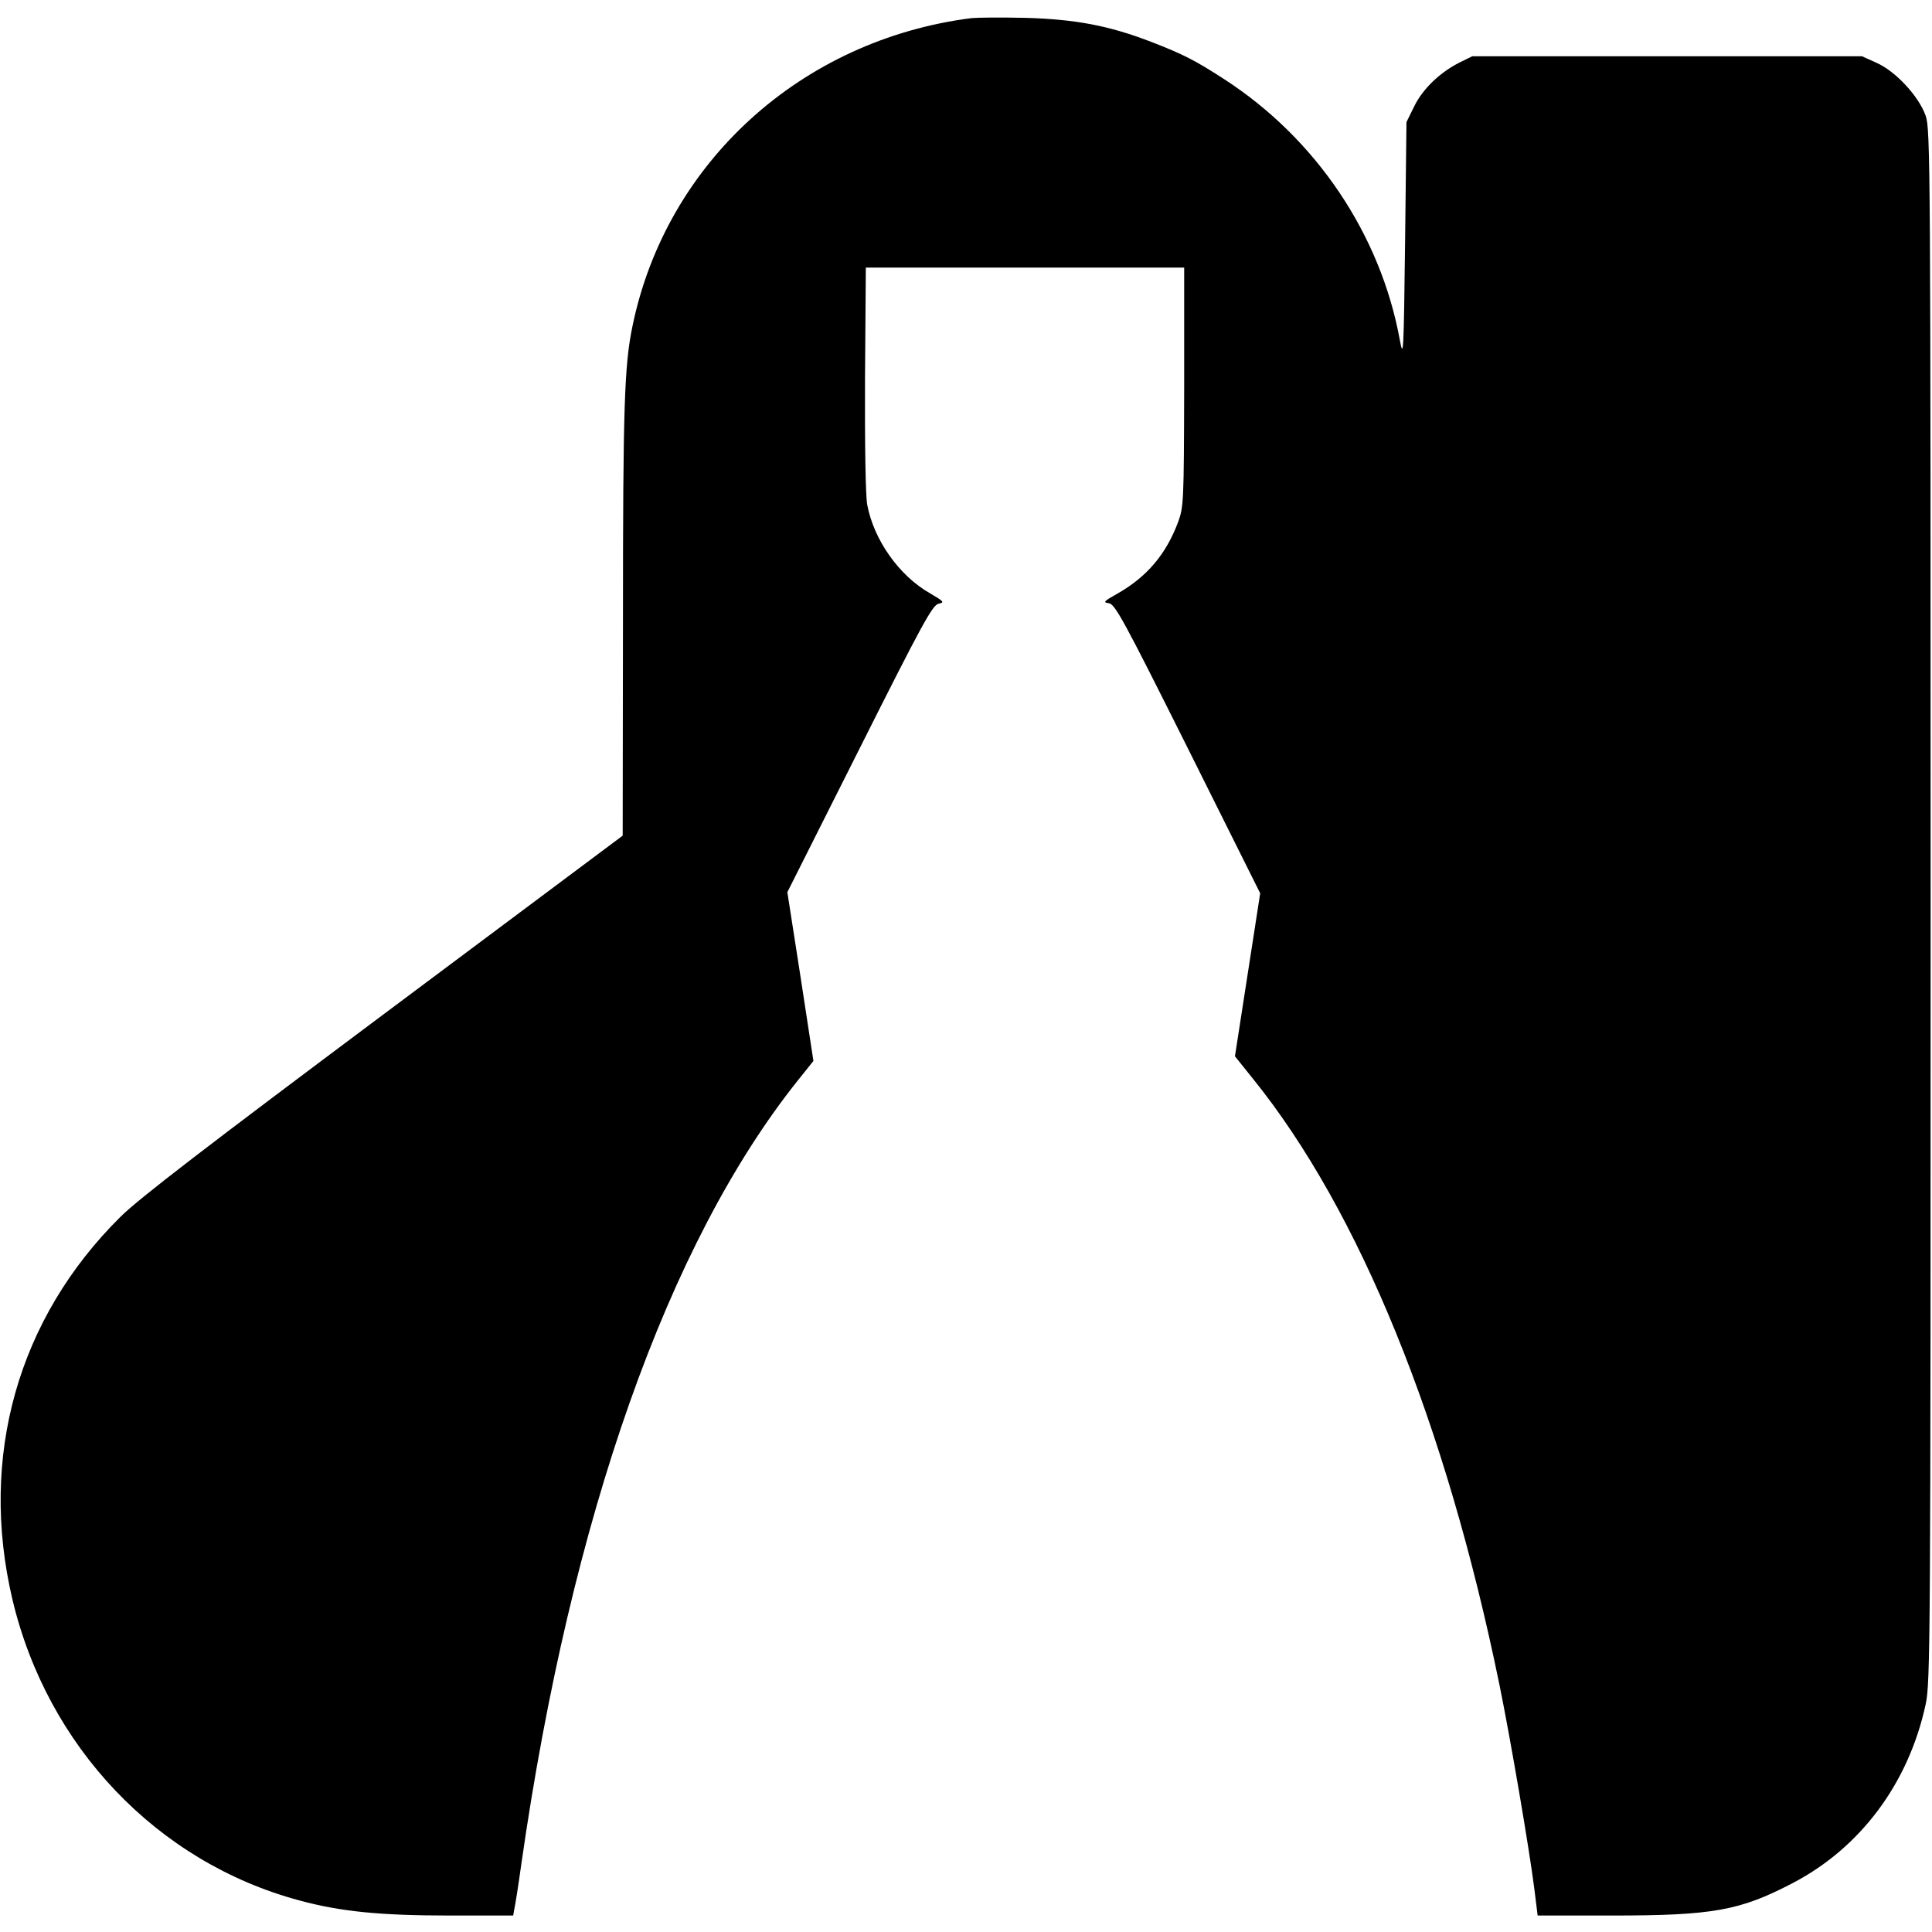
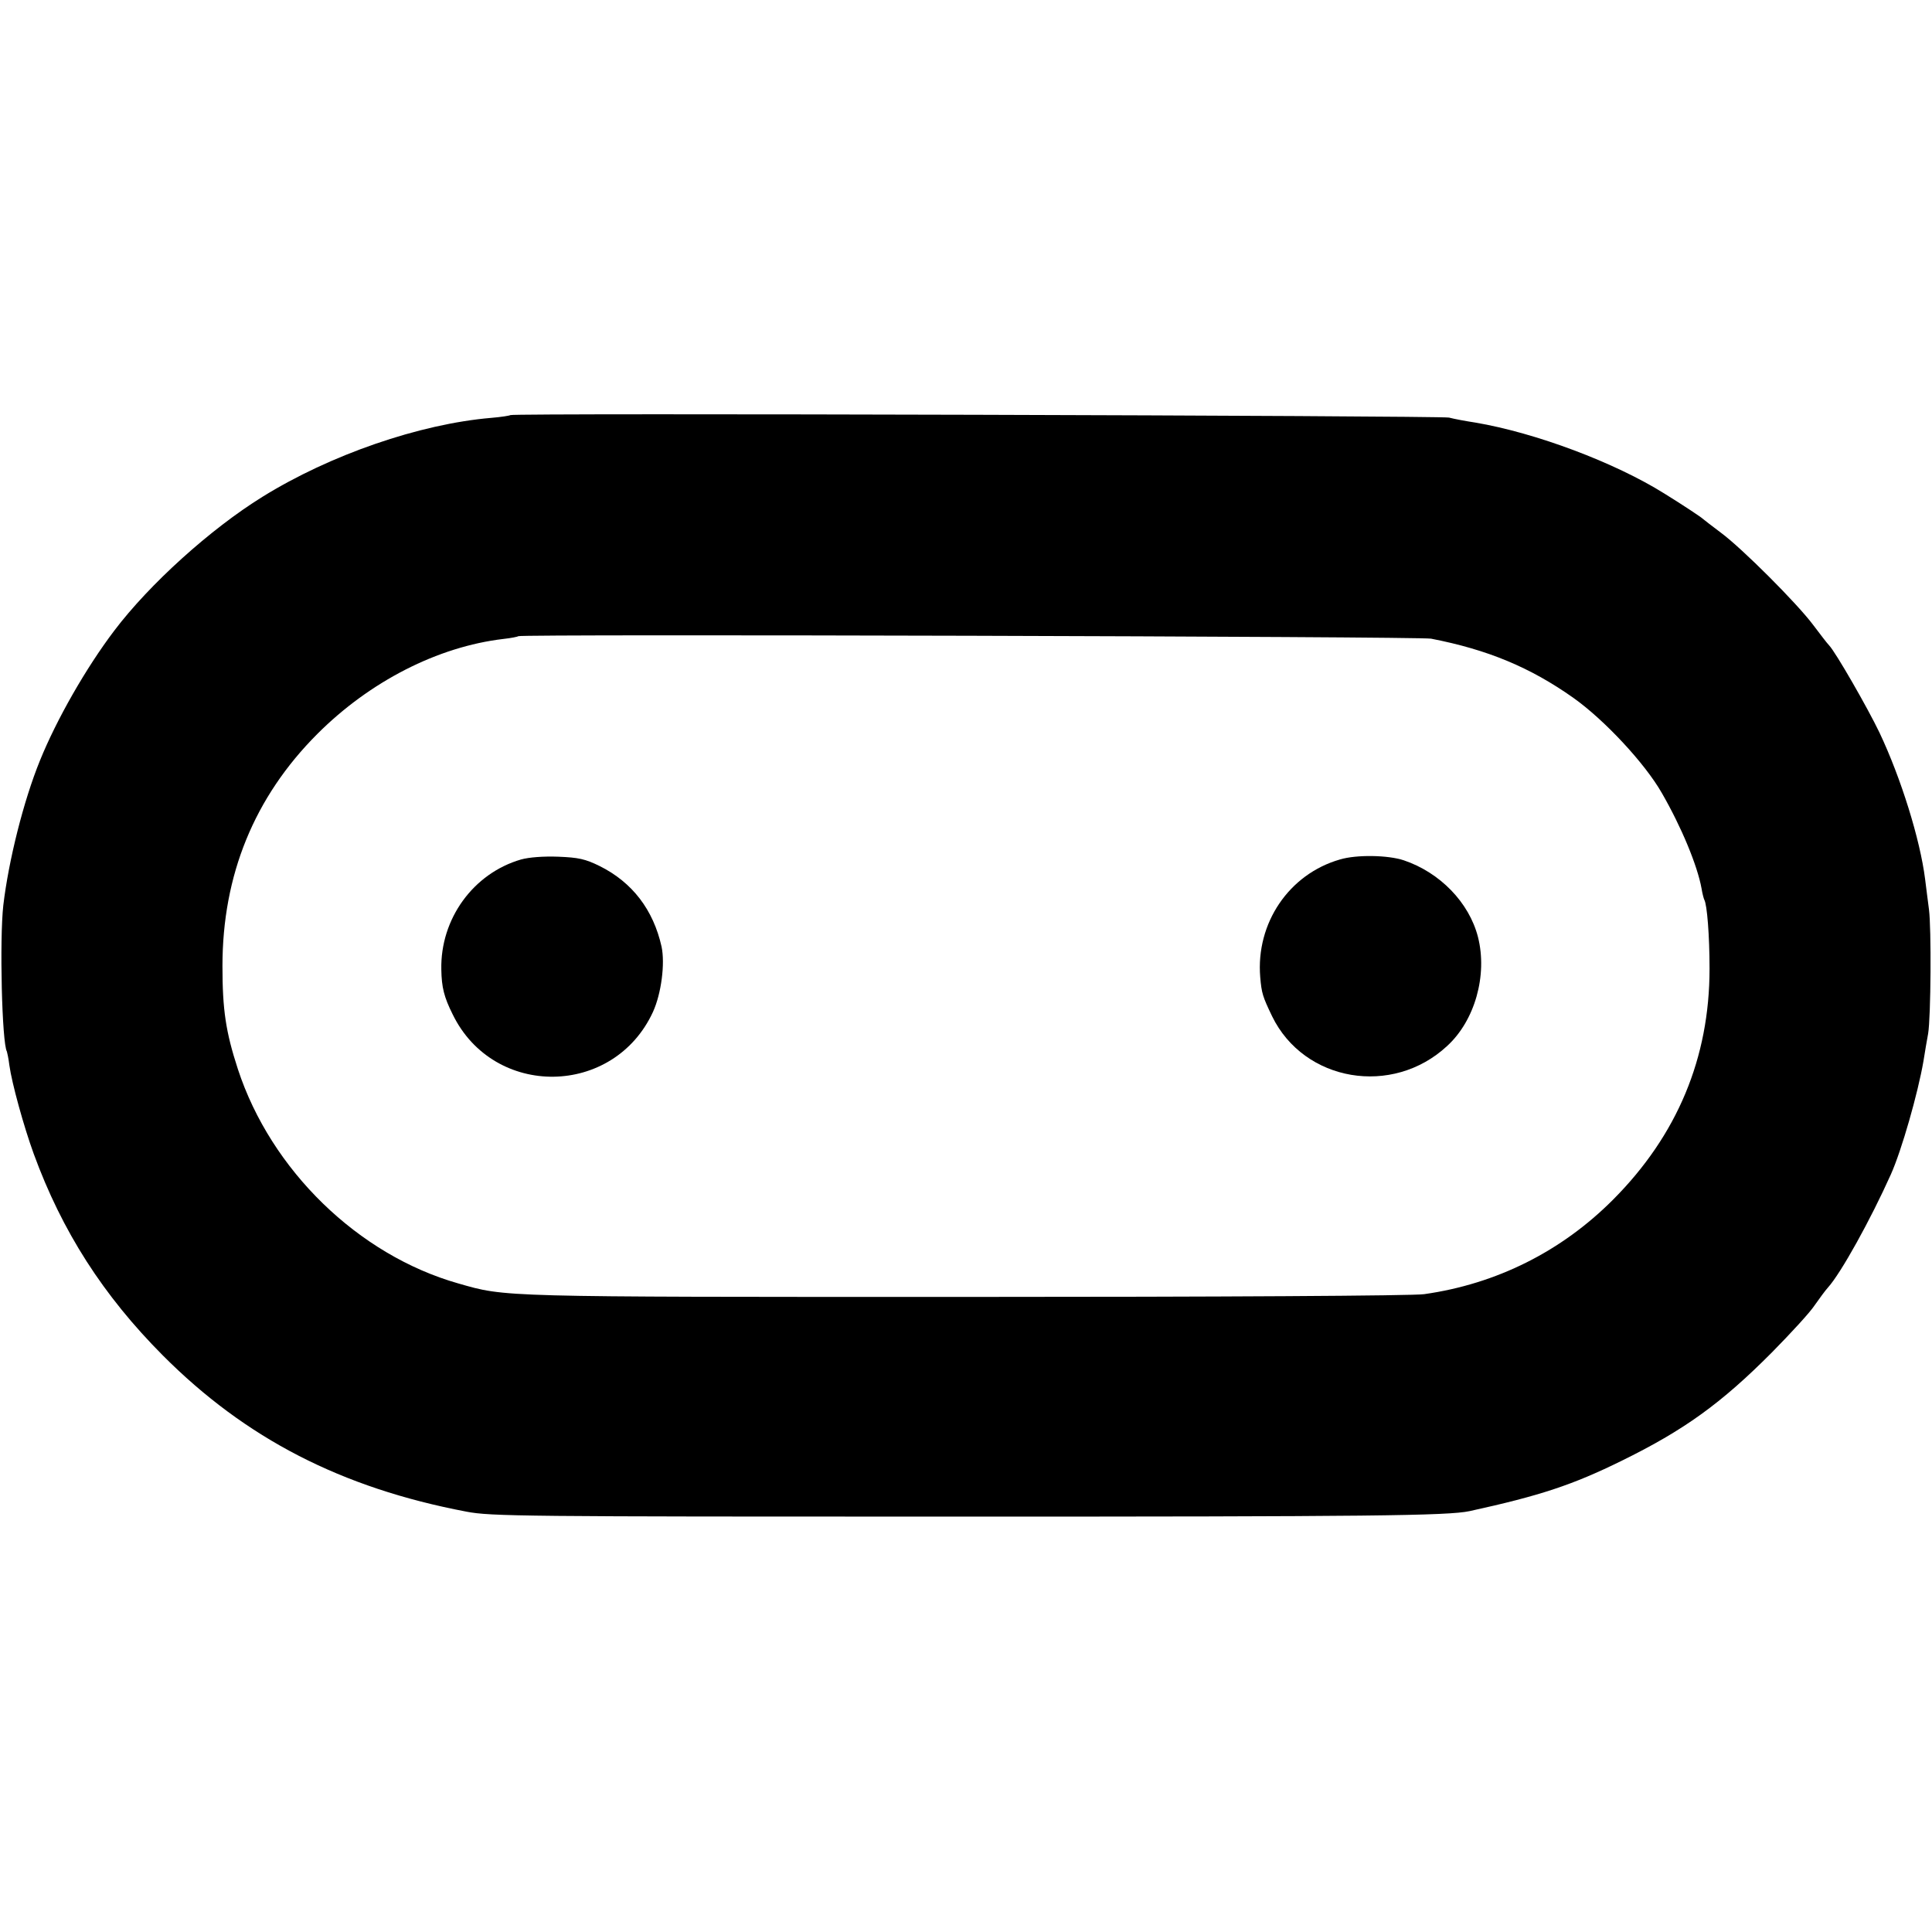
- <svg xmlns="http://www.w3.org/2000/svg" version="1.0" width="704pt" height="704pt" viewBox="0 0 704 704" preserveAspectRatio="xMidYMid meet">
-   <g transform="translate(0,704) scale(0.1,-0.1)" fill="#000000" stroke="none">
-     <path d="M3540 6974 c-620 -79 -1112 -526 -1235 -1121 -30 -143 -35 -293 -35 -1078 l-1 -780 -870 -650 c-642 -480 -894 -673 -960 -739 -374 -370 -516 -874 -394 -1393 127 -538 528 -959 1046 -1098 151 -41 296 -55 549 -55 l230 0 4 23 c3 12 15 87 26 167 181 1263 534 2261 1008 2854 l56 70 -47 307 -48 308 263 523 c227 452 266 524 288 528 23 5 20 8 -31 38 -113 64 -205 195 -229 323 -6 33 -9 216 -8 459 l3 405 580 0 580 0 0 -435 c-1 -421 -2 -437 -22 -492 -44 -118 -114 -200 -221 -261 -50 -28 -54 -32 -32 -35 23 -3 52 -56 289 -530 l263 -527 -46 -297 -46 -297 65 -81 c389 -482 703 -1253 899 -2210 39 -191 107 -587 127 -743 l12 -97 272 0 c366 0 465 18 655 117 249 129 425 365 487 653 17 81 18 211 18 2910 0 2721 -1 2827 -18 2878 -25 71 -109 162 -179 193 l-53 24 -710 0 -710 0 -47 -23 c-71 -36 -134 -96 -165 -160 l-28 -57 -5 -435 c-5 -406 -6 -430 -19 -360 -70 385 -305 735 -641 952 -105 68 -148 90 -264 135 -155 60 -279 83 -461 88 -88 2 -176 1 -195 -1z" />
+ <svg xmlns="http://www.w3.org/2000/svg" version="1.0" width="700pt" height="700pt" viewBox="0 0 700 700" preserveAspectRatio="xMidYMid meet">
+   <g transform="translate(0,700) scale(0.1,-0.1)" fill="#000000" stroke="none">
+     <path d="M1849 5496 c-2 -2 -33 -7 -69 -10 -260 -22 -584 -134 -829 -286 -189 -117 -410 -317 -537 -485 -103 -136 -209 -322 -269 -470 -60 -147 -114 -364 -133 -525 -14 -124 -5 -500 13 -530 1 -3 6 -25 9 -50 9 -65 52 -221 88 -320 103 -282 252 -514 468 -731 300 -301 647 -480 1100 -566 89 -17 197 -18 1780 -18 1495 0 1776 3 1855 20 256 56 373 95 550 182 226 111 360 207 545 393 69 70 139 146 155 171 17 24 38 53 48 64 47 52 154 245 228 410 39 87 98 294 118 410 5 33 13 78 17 100 10 61 12 382 3 450 -4 33 -11 83 -14 110 -18 143 -87 365 -165 530 -42 88 -159 292 -183 317 -7 7 -32 40 -57 73 -58 78 -259 279 -335 335 -33 25 -62 47 -65 50 -6 6 -69 48 -140 92 -179 112 -466 220 -685 257 -33 5 -76 13 -95 18 -36 7 -3393 17 -3401 9z m3336 -810 c206 -40 359 -104 515 -214 113 -80 260 -238 321 -345 71 -123 129 -263 144 -346 3 -19 8 -37 10 -41 10 -17 19 -129 19 -250 0 -323 -117 -603 -349 -836 -187 -188 -423 -306 -685 -343 -37 -6 -745 -10 -1660 -10 -1702 0 -1665 -1 -1840 49 -362 103 -678 410 -798 776 -44 135 -56 215 -56 374 0 329 115 612 344 841 190 190 436 316 674 344 28 3 52 8 54 10 9 8 3265 -1 3307 -9z" />
+     <path d="M1888 3886 c-173 -50 -293 -215 -289 -399 1 -64 10 -100 41 -162 149 -306 584 -300 726 9 30 66 44 174 31 236 -30 134 -106 233 -224 292 -53 26 -77 31 -150 34 -54 2 -106 -2 -135 -10z" />
+     <path d="M4855 3886 c-185 -53 -305 -231 -289 -426 5 -59 9 -71 43 -142 116 -238 436 -292 634 -108 101 92 147 257 112 395 -32 125 -138 234 -269 278 -57 19 -171 21 -231 3z" />
  </g>
</svg>
